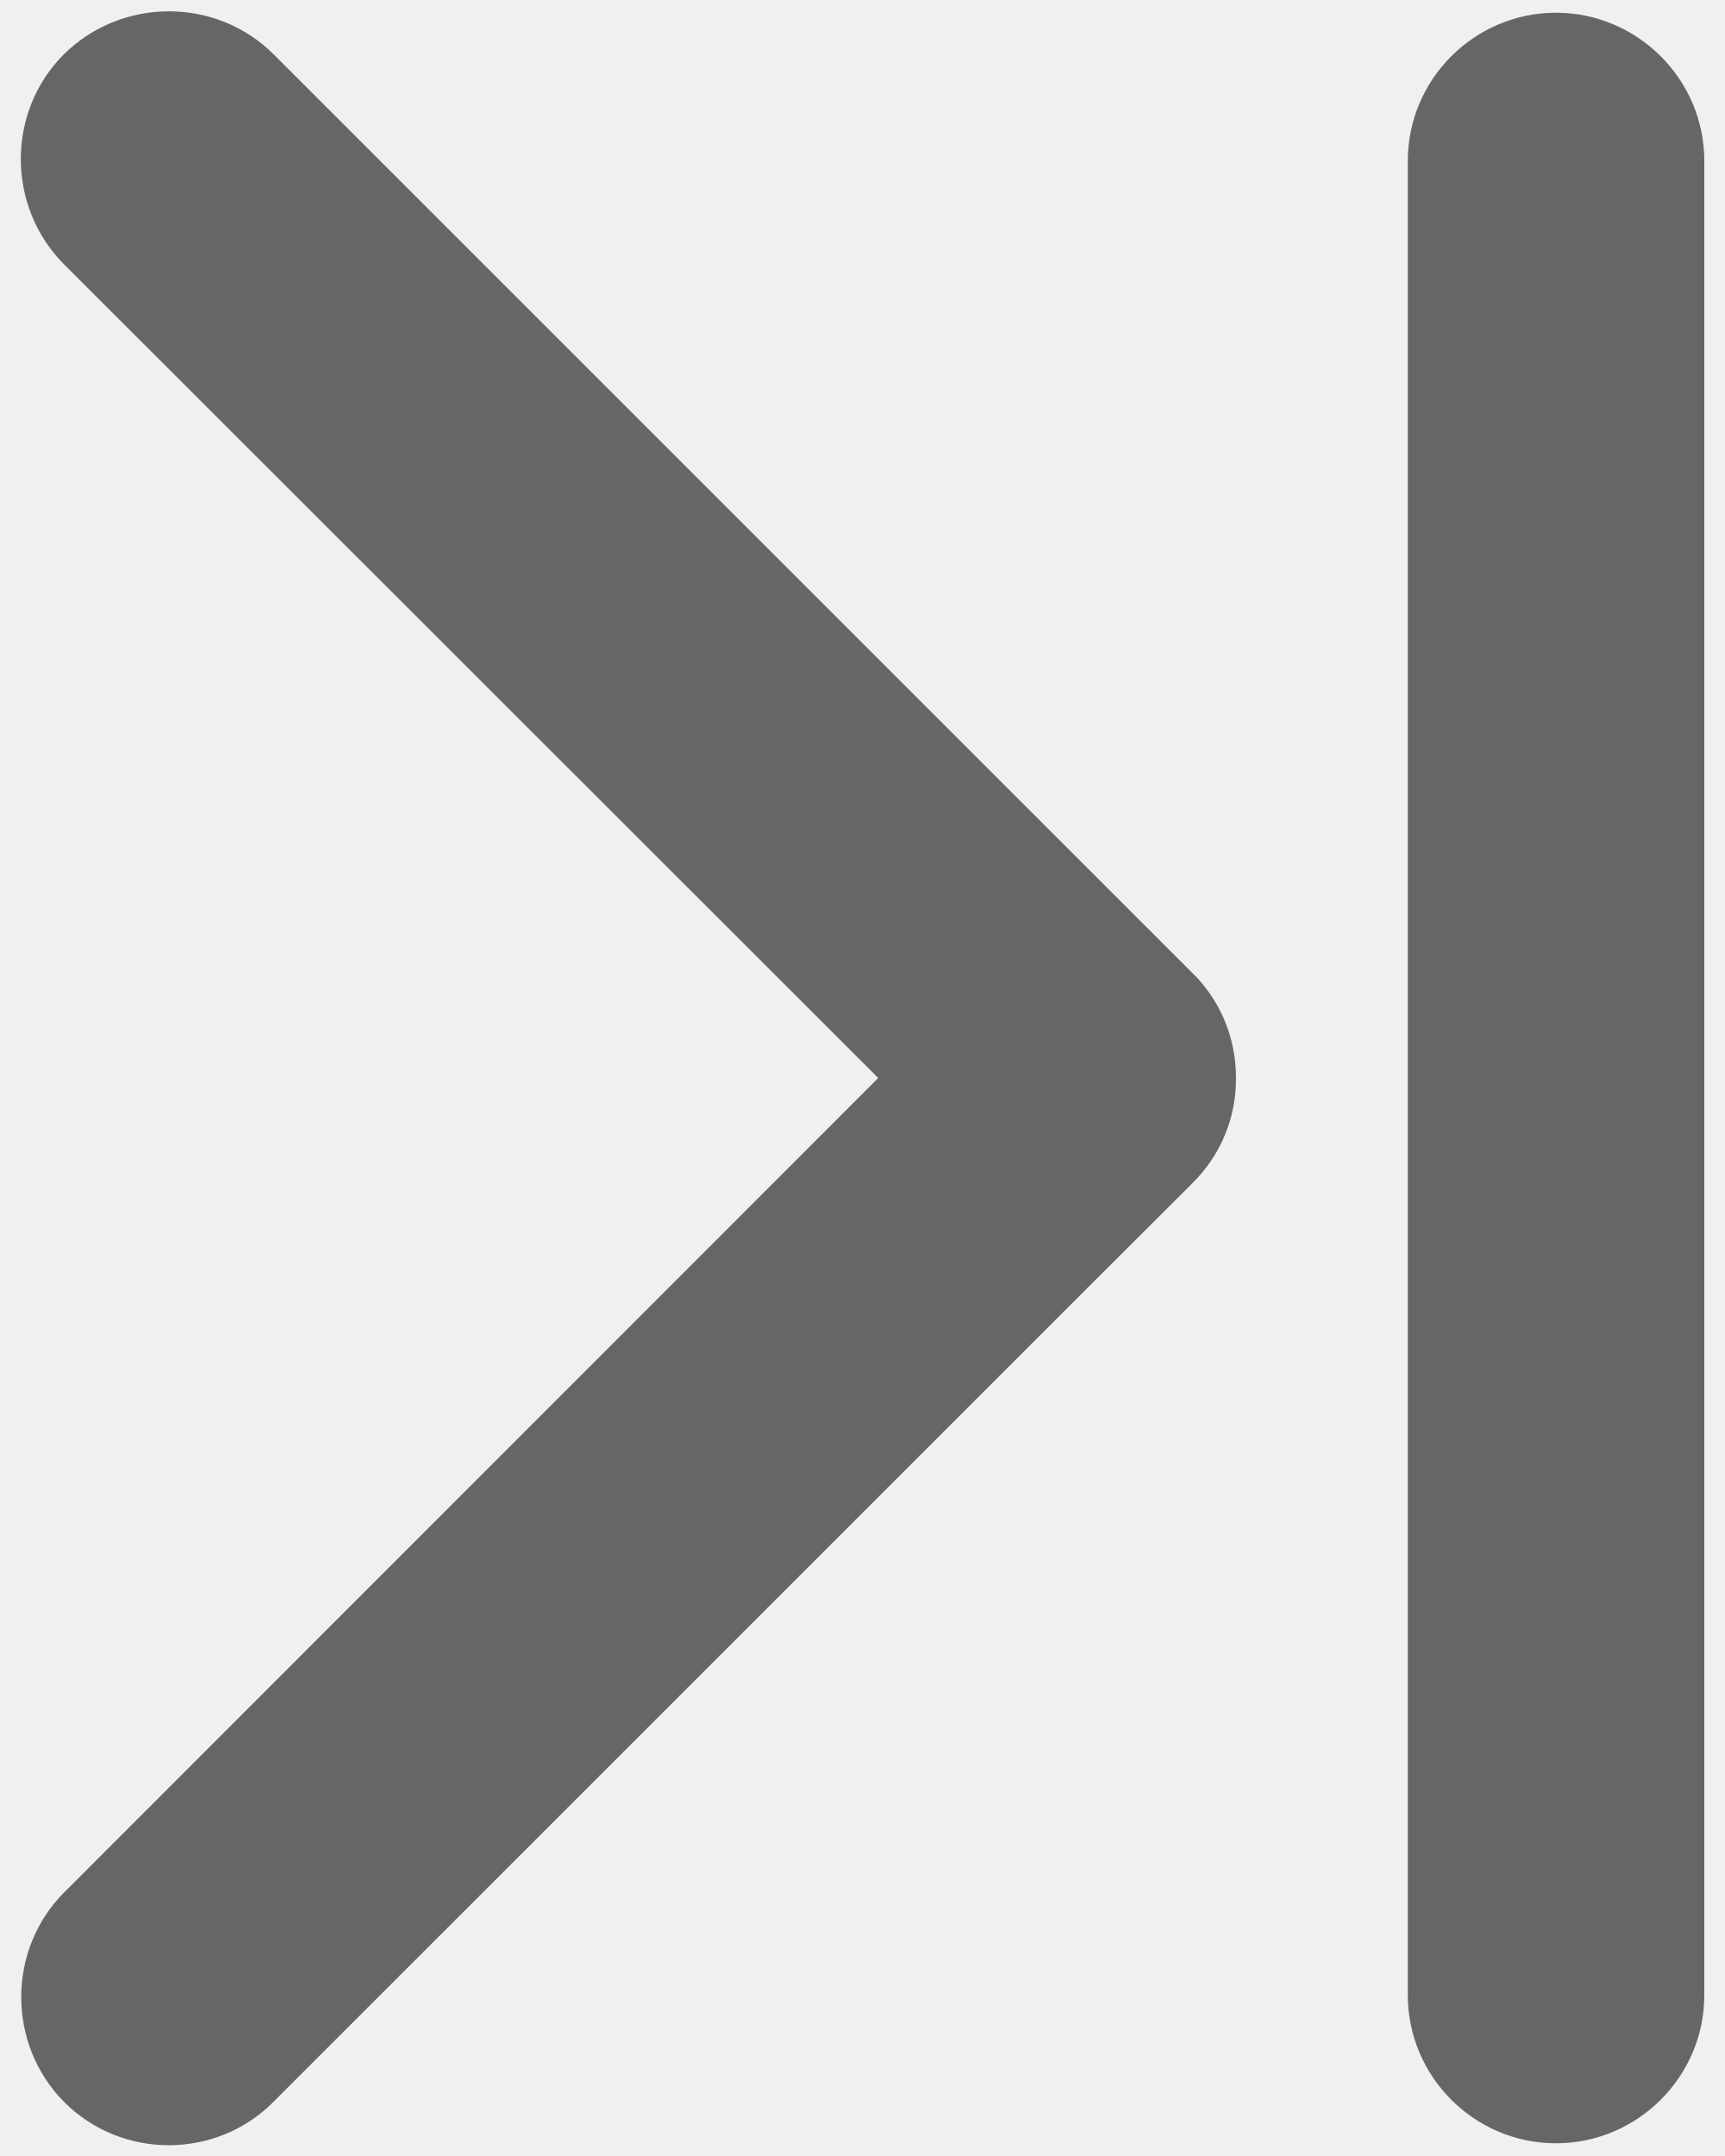
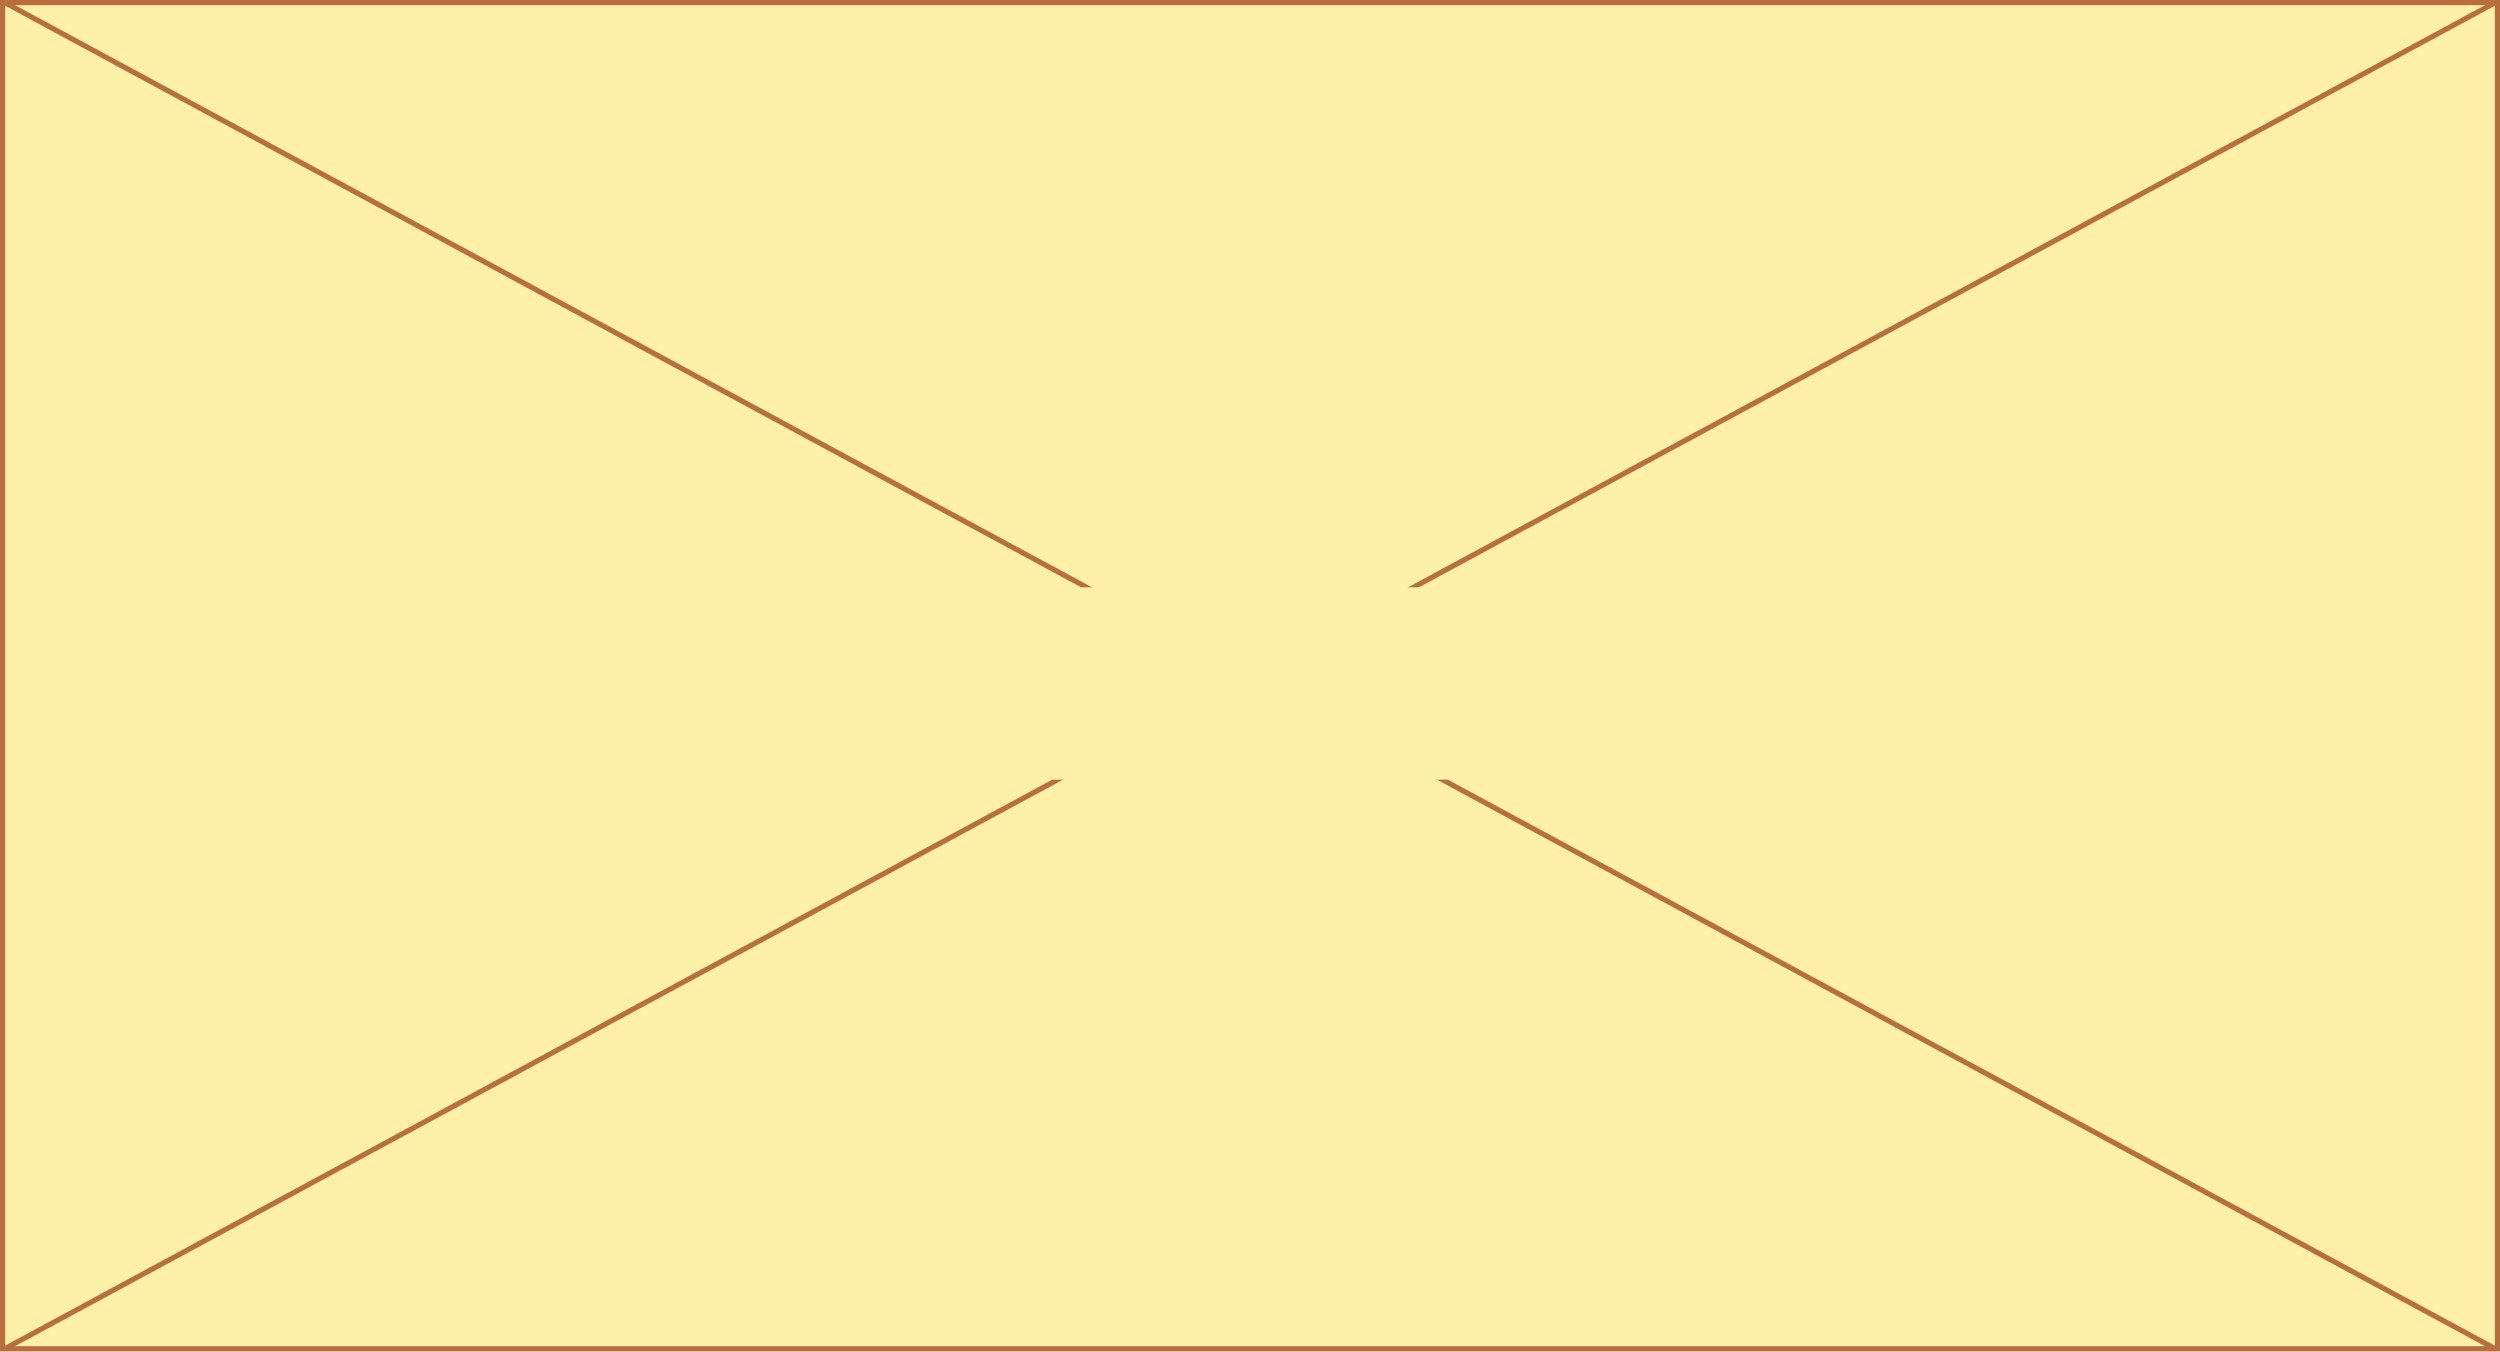
- <svg xmlns="http://www.w3.org/2000/svg" version="1.1" width="8px" height="10px">
-   <g transform="matrix(1 0 0 1 -1039 -1093 )">
-     <path d="M 7.216 0.059  C 6.838 0.059  6.529 0.368  6.529 0.746  L 6.529 9.254  C 6.529 9.632  6.838 9.941  7.216 9.941  C 7.594 9.941  7.904 9.632  7.904 9.254  L 7.904 0.746  C 7.904 0.368  7.594 0.059  7.216 0.059  Z M 5.732 4.998  C 5.734 5.178  5.665 5.344  5.551 5.466  L 5.513 5.505  L 5.044 5.973  L 1.269 9.748  C 1.003 10.017  0.565 10.017  0.298 9.75  C 0.032 9.482  0.032 9.043  0.298 8.777  L 4.073 5  L 0.296 1.225  C 0.03 0.957  0.03 0.518  0.296 0.252  C 0.565 -0.014  1.003 -0.014  1.269 0.252  L 5.044 4.027  L 5.506 4.489  L 5.553 4.536  C 5.665 4.658  5.732 4.82  5.732 4.998  Z " fill-rule="nonzero" fill="#666666" stroke="none" transform="matrix(1 0 0 1 1039 1093 )" />
+ <svg xmlns="http://www.w3.org/2000/svg" version="1.1" width="481px" height="260px">
+   <defs>
+     <mask fill="white" id="clip540">
+       <path d="M -3490 1326  L -3201 1326  L -3201 1363  L -3490 1363  Z M -3587 1213  L -3106 1213  L -3106 1473  L -3587 1473  Z " fill-rule="evenodd" />
+     </mask>
+   </defs>
+   <g transform="matrix(1 0 0 1 3587 -1213 )">
+     <path d="M -3586.5 1213.5  L -3106.5 1213.5  L -3106.5 1472.5  L -3586.5 1472.5  L -3586.5 1213.5  Z " fill-rule="nonzero" fill="#fef0a9" stroke="none" />
+     <path d="M -3586.5 1213.5  L -3106.5 1213.5  L -3106.5 1472.5  L -3586.5 1472.5  L -3586.5 1213.5  Z " stroke-width="1" stroke="#b86e3f" fill="none" />
+     <path d="M -3586.186 1213.44  L -3106.814 1472.56  M -3106.814 1213.44  L -3586.186 1472.56  " stroke-width="1" stroke="#b86e3f" fill="none" mask="url(#clip540)" />
  </g>
</svg>
